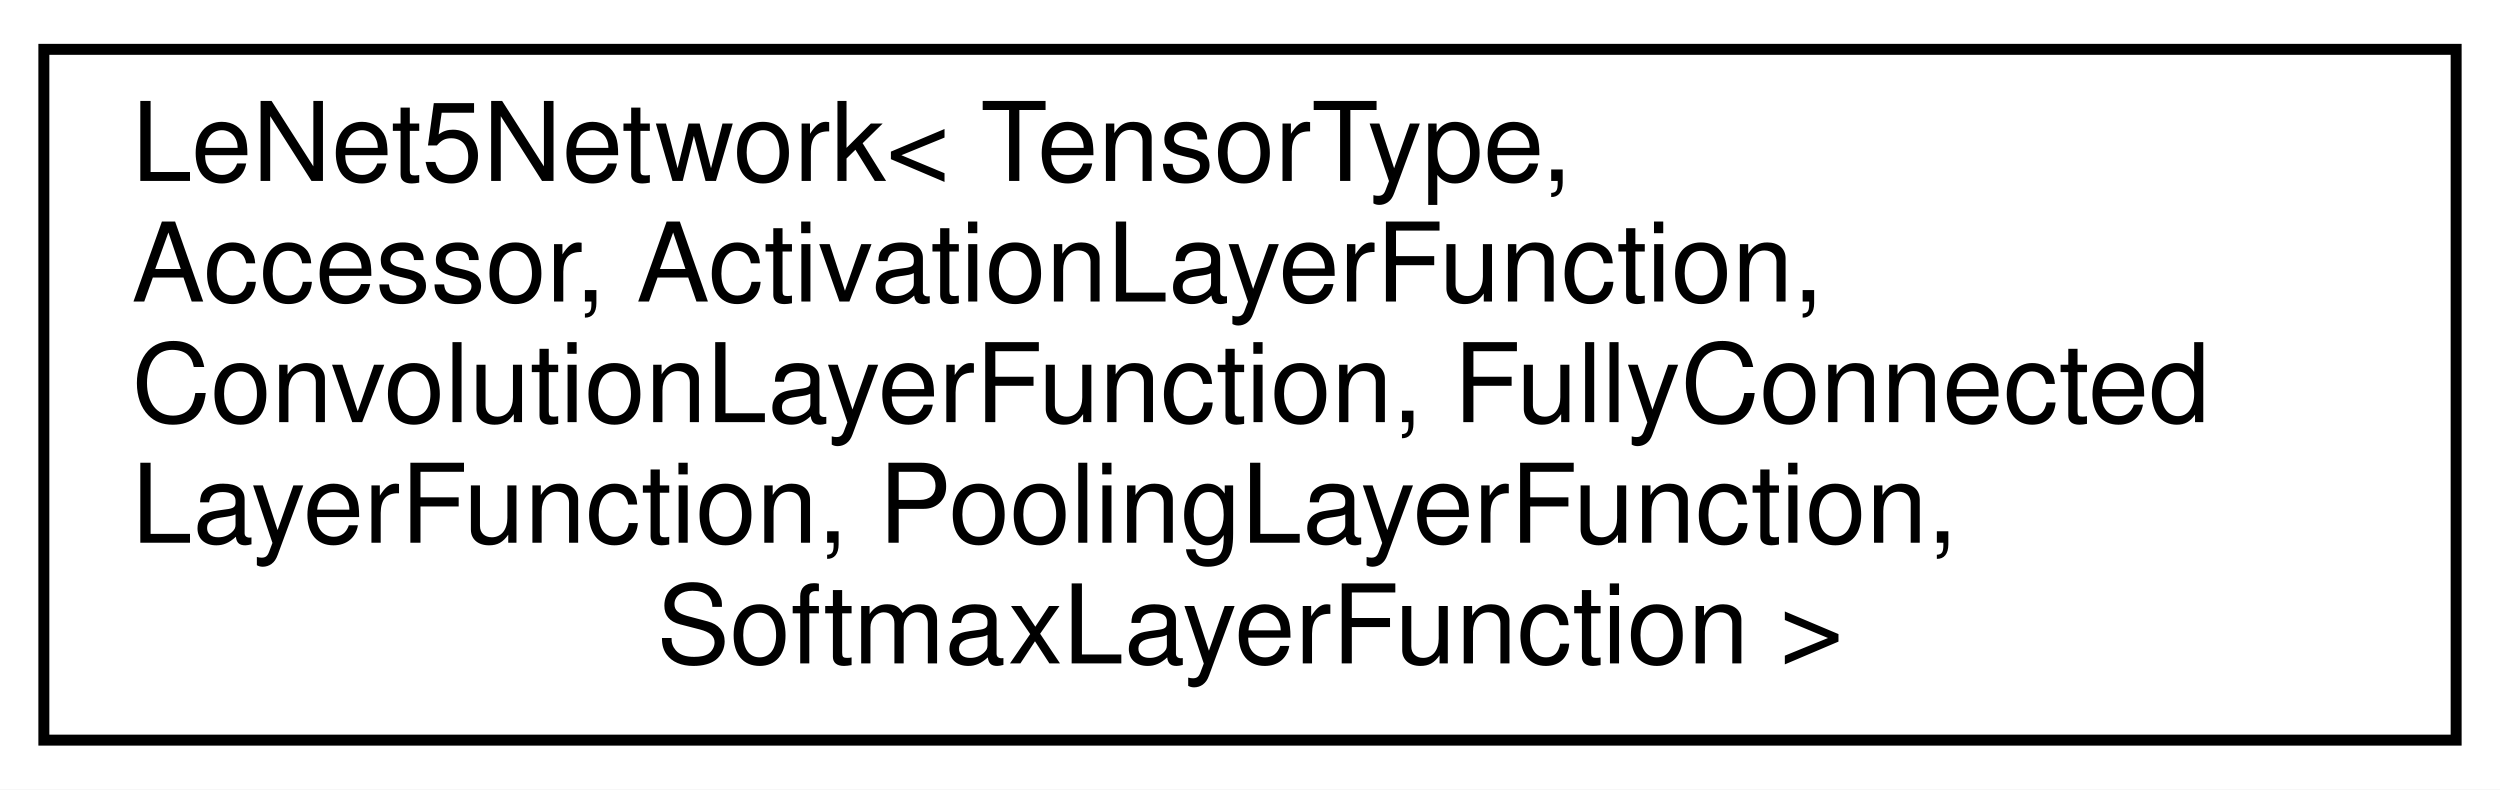
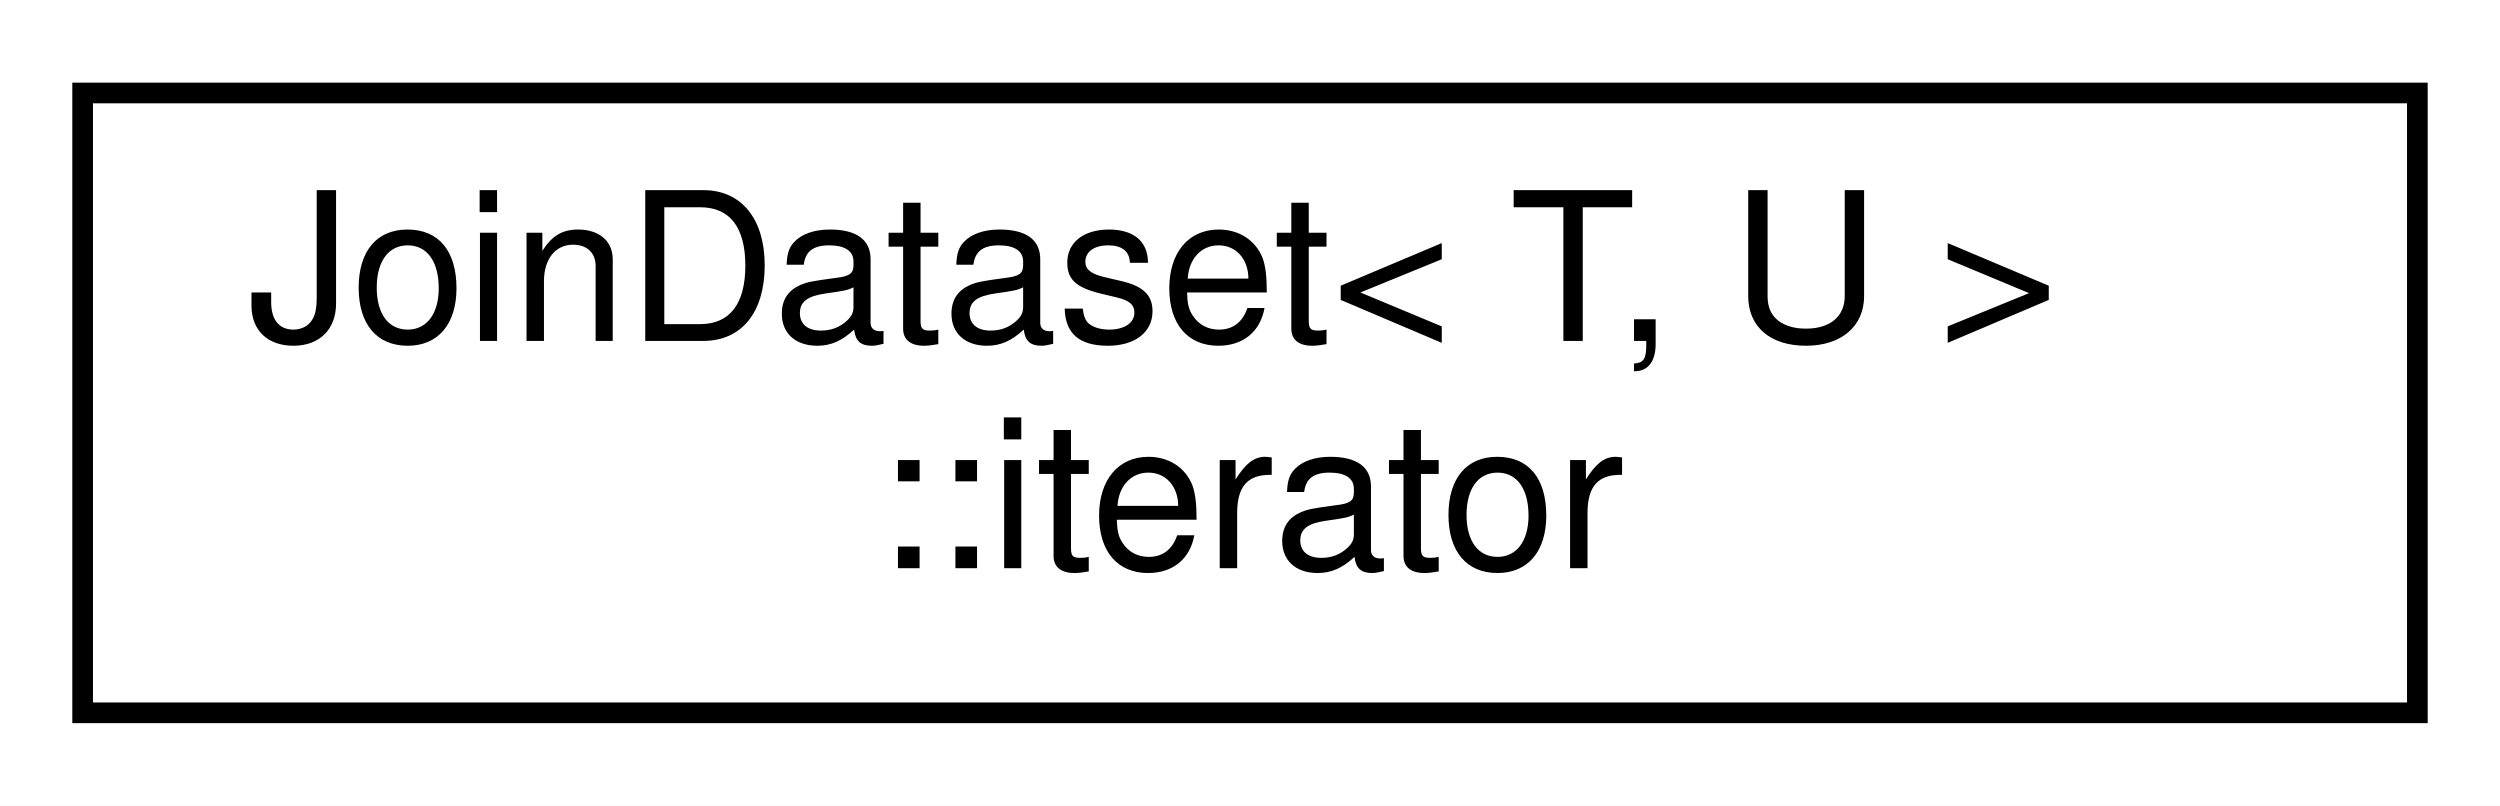
- <svg xmlns="http://www.w3.org/2000/svg" xmlns:xlink="http://www.w3.org/1999/xlink" width="228pt" height="72pt" viewBox="0.00 0.00 228.00 72.00">
-   <g id="graph0" class="graph" transform="scale(1 1) rotate(0) translate(4 68)">
-     <polygon fill="white" stroke="none" points="-4,4 -4,-68 224,-68 224,4 -4,4" />
+ <svg xmlns="http://www.w3.org/2000/svg" xmlns:xlink="http://www.w3.org/1999/xlink" width="121pt" height="39pt" viewBox="0.00 0.00 121.00 39.00">
+   <g id="graph0" class="graph" transform="scale(1 1) rotate(0) translate(4 35)">
+     <polygon fill="white" stroke="none" points="-4,4 -4,-35 117,-35 117,4 -4,4" />
    <g id="node1" class="node">
      <g id="a_node1">
-         <a xlink:href="classarm__compute_1_1test_1_1networks_1_1_le_net5_network.xhtml" target="_top" xlink:title="Lenet5 model object. ">
-           <polygon fill="white" stroke="black" points="0,-0.5 0,-63.5 220,-63.5 220,-0.5 0,-0.5" />
-           <text text-anchor="start" x="8" y="-51.5" font-family="Helvetica,sans-Serif" font-size="10.00">LeNet5Network&lt; TensorType,</text>
-           <text text-anchor="start" x="8" y="-40.5" font-family="Helvetica,sans-Serif" font-size="10.00"> Accessor, ActivationLayerFunction,</text>
-           <text text-anchor="start" x="8" y="-29.5" font-family="Helvetica,sans-Serif" font-size="10.00"> ConvolutionLayerFunction, FullyConnected</text>
-           <text text-anchor="start" x="8" y="-18.5" font-family="Helvetica,sans-Serif" font-size="10.00">LayerFunction, PoolingLayerFunction,</text>
-           <text text-anchor="middle" x="110" y="-7.5" font-family="Helvetica,sans-Serif" font-size="10.00"> SoftmaxLayerFunction &gt;</text>
+         <a xlink:href="structarm__compute_1_1test_1_1framework_1_1dataset_1_1_join_dataset_1_1iterator.xhtml" target="_top" xlink:title="Iterator for the dataset. ">
+           <polygon fill="white" stroke="black" points="0,-0.5 0,-30.5 113,-30.5 113,-0.5 0,-0.5" />
+           <text text-anchor="start" x="8" y="-18.5" font-family="Helvetica,sans-Serif" font-size="10.00">JoinDataset&lt; T, U &gt;</text>
+           <text text-anchor="middle" x="56.5" y="-7.5" font-family="Helvetica,sans-Serif" font-size="10.00">::iterator</text>
        </a>
      </g>
    </g>
  </g>
</svg>
